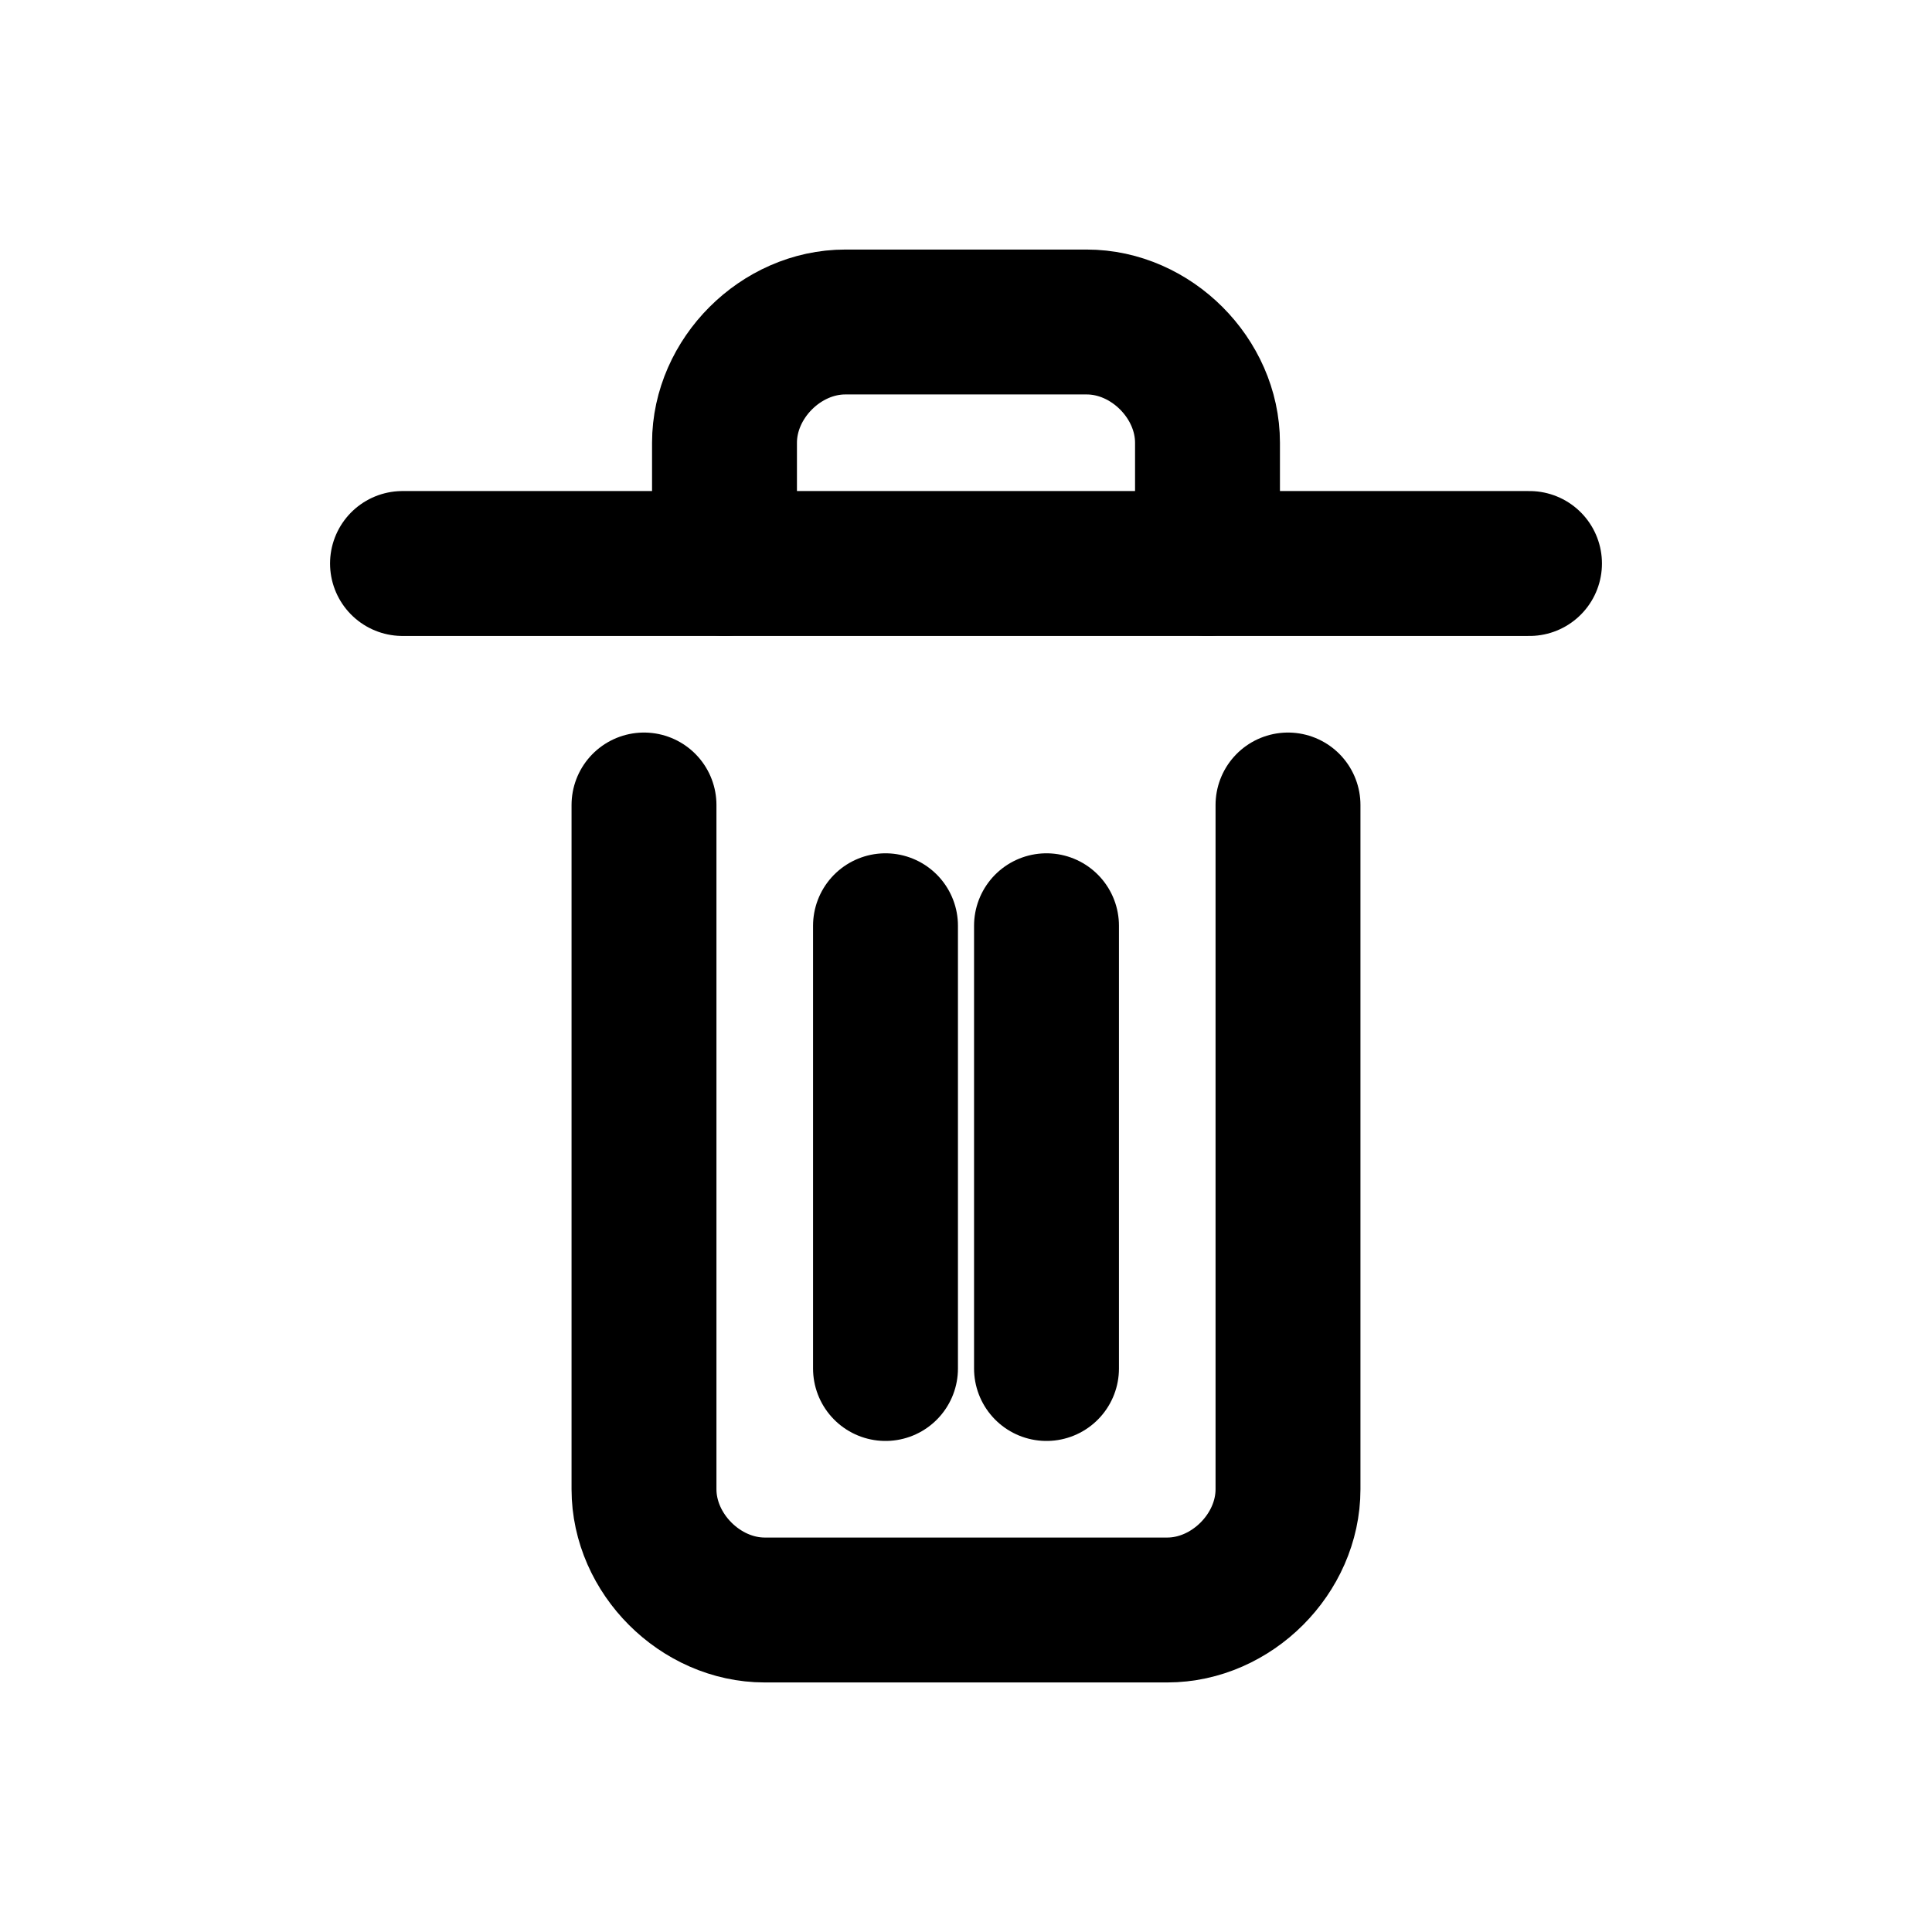
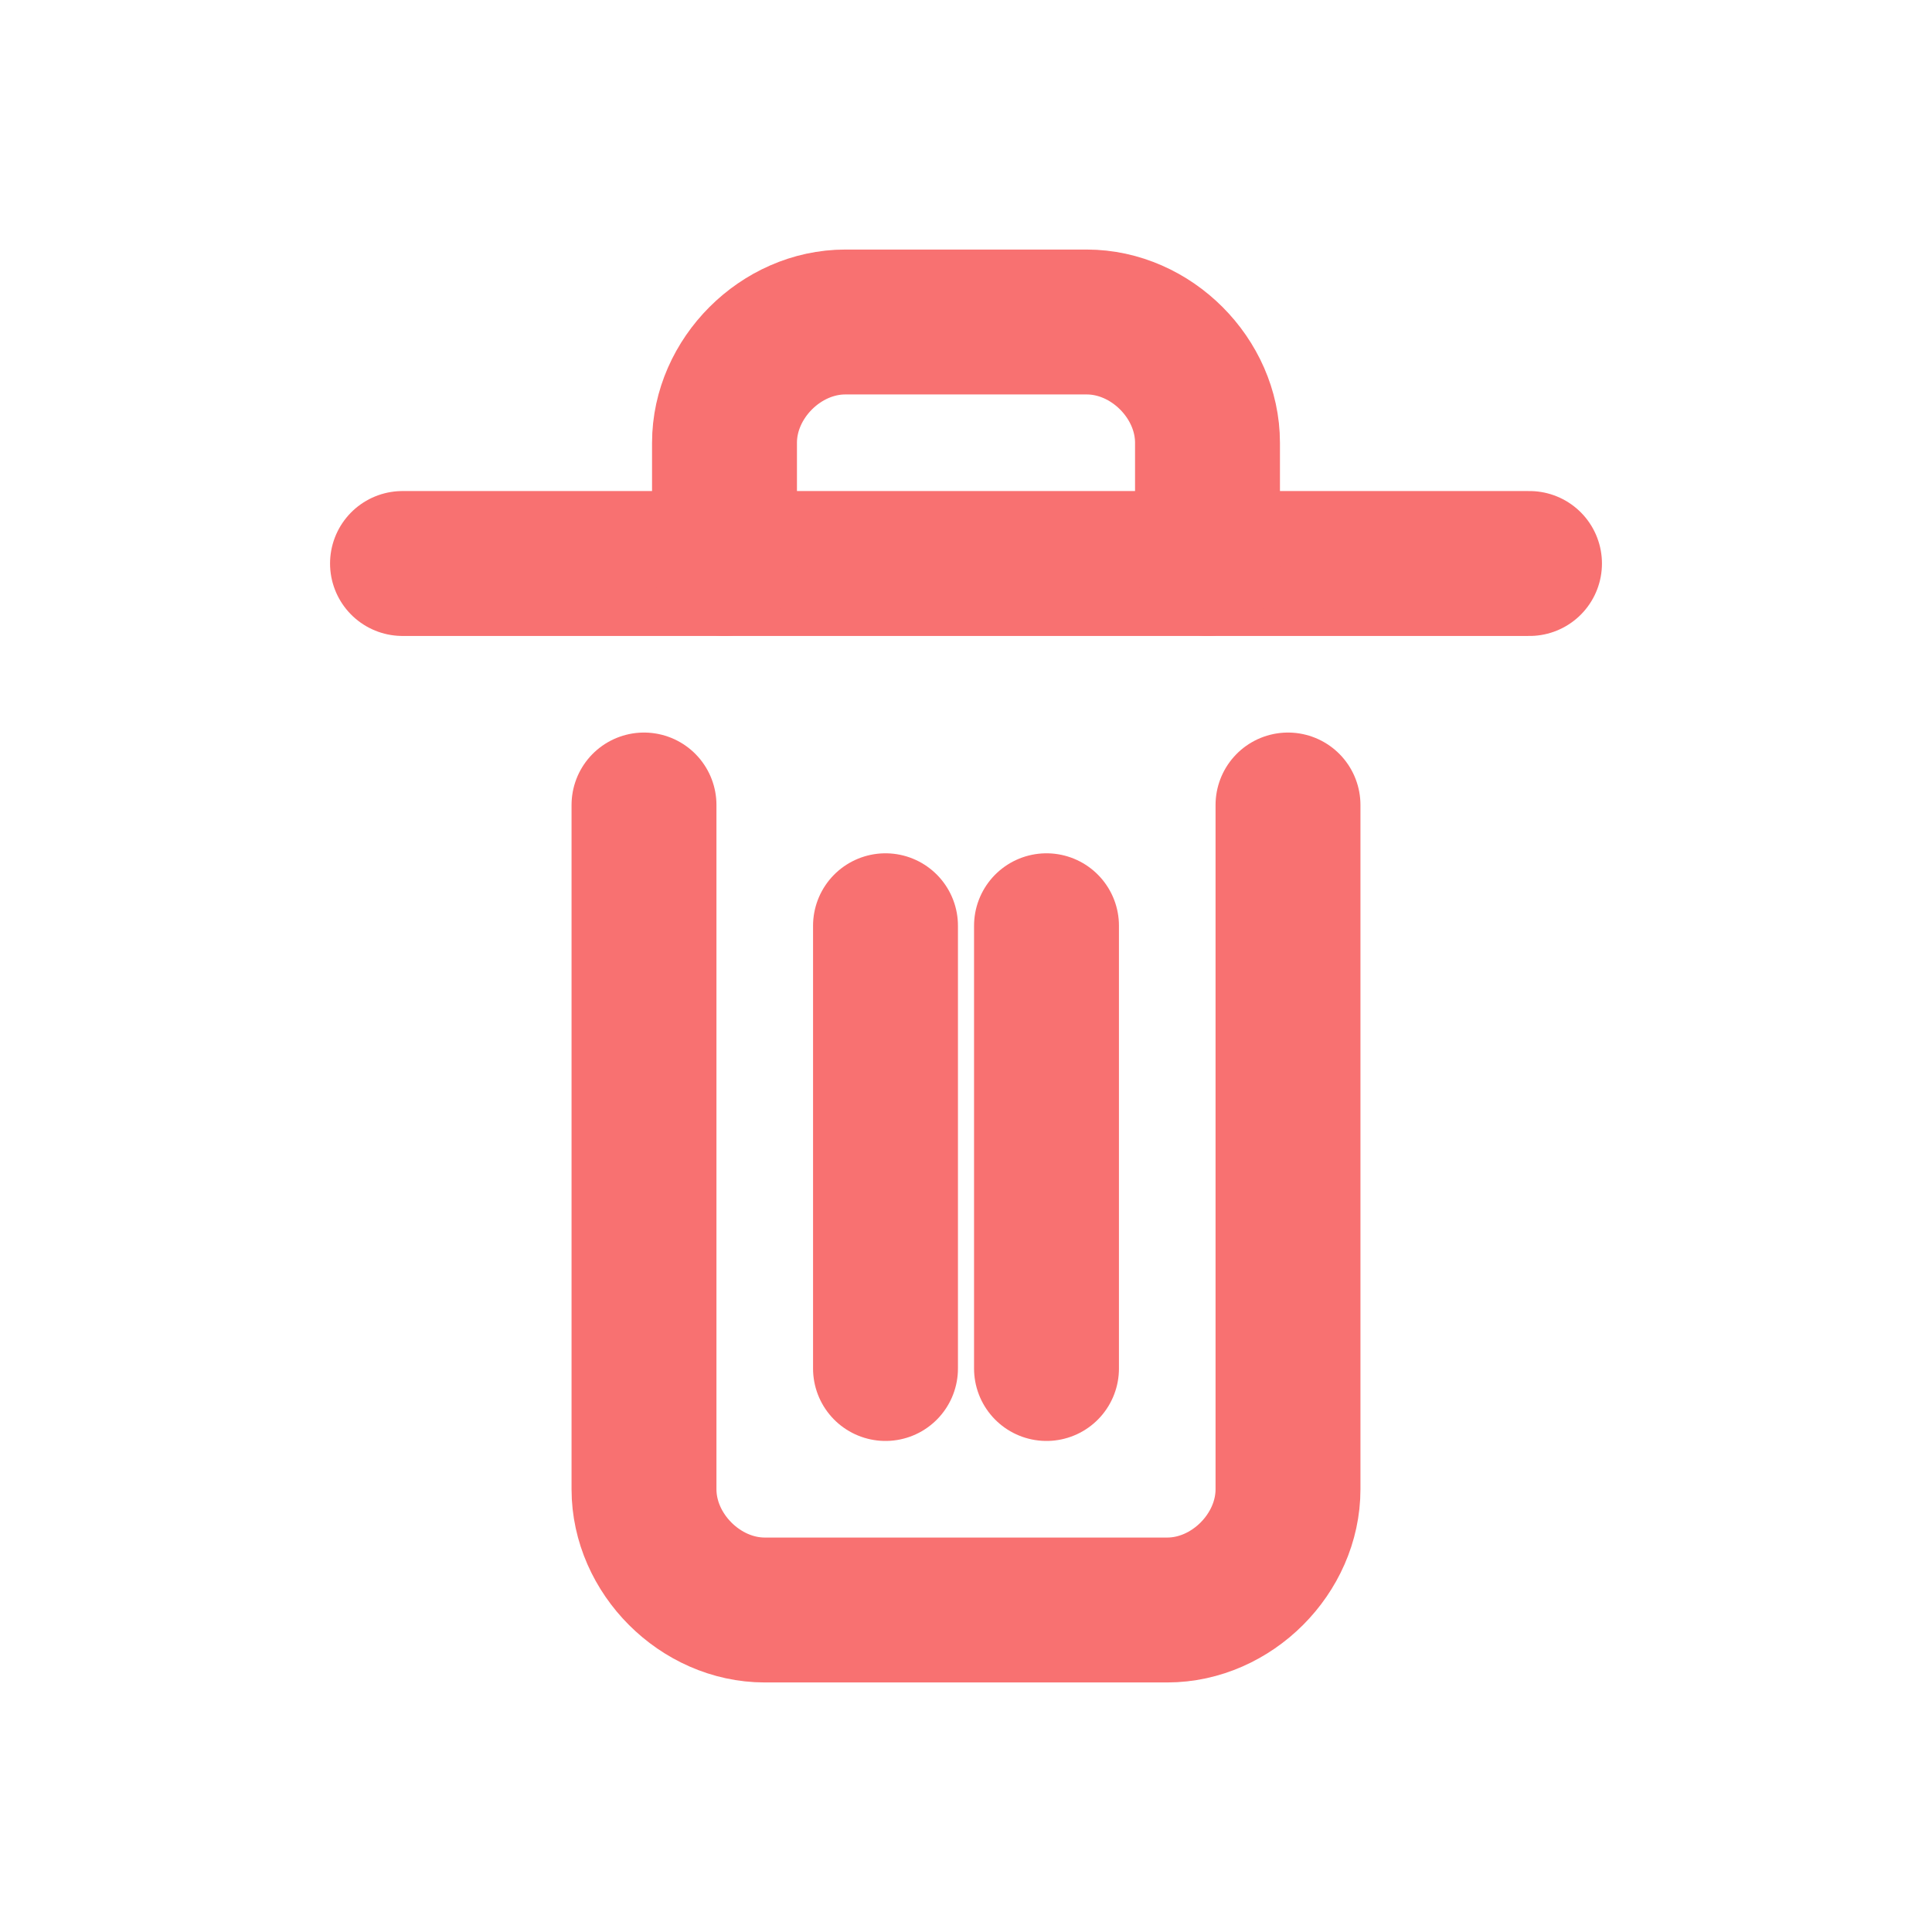
<svg xmlns="http://www.w3.org/2000/svg" width="24" height="24" viewBox="0 0 24 24" fill="none">
-   <path d="M5 7H19" stroke="#000000" stroke-width="1.8" stroke-linecap="round" />
-   <path d="M9 7V5.5C9 4.7 9.7 4 10.5 4H13.5C14.3 4 15 4.7 15 5.5V7" stroke="#000000" stroke-width="1.8" stroke-linecap="round" />
-   <path d="M8 10V18.5C8 19.3 8.7 20 9.5 20H14.5C15.3 20 16 19.3 16 18.5V10" stroke="#000000" stroke-width="1.8" stroke-linecap="round" />
-   <path d="M11 11.5V17" stroke="#000000" stroke-width="1.8" stroke-linecap="round" />
-   <path d="M13 11.5V17" stroke="#000000" stroke-width="1.8" stroke-linecap="round" />
+   <path d="M5 7H19" stroke="#F87171" stroke-width="1.8" stroke-linecap="round" />
+   <path d="M9 7V5.5C9 4.7 9.7 4 10.5 4H13.5C14.3 4 15 4.7 15 5.5V7" stroke="#F87171" stroke-width="1.8" stroke-linecap="round" />
+   <path d="M8 10V18.5C8 19.3 8.7 20 9.5 20H14.5C15.3 20 16 19.3 16 18.5V10" stroke="#F87171" stroke-width="1.8" stroke-linecap="round" />
+   <path d="M11 11.5V17" stroke="#F87171" stroke-width="1.8" stroke-linecap="round" />
+   <path d="M13 11.5V17" stroke="#F87171" stroke-width="1.8" stroke-linecap="round" />
</svg>
